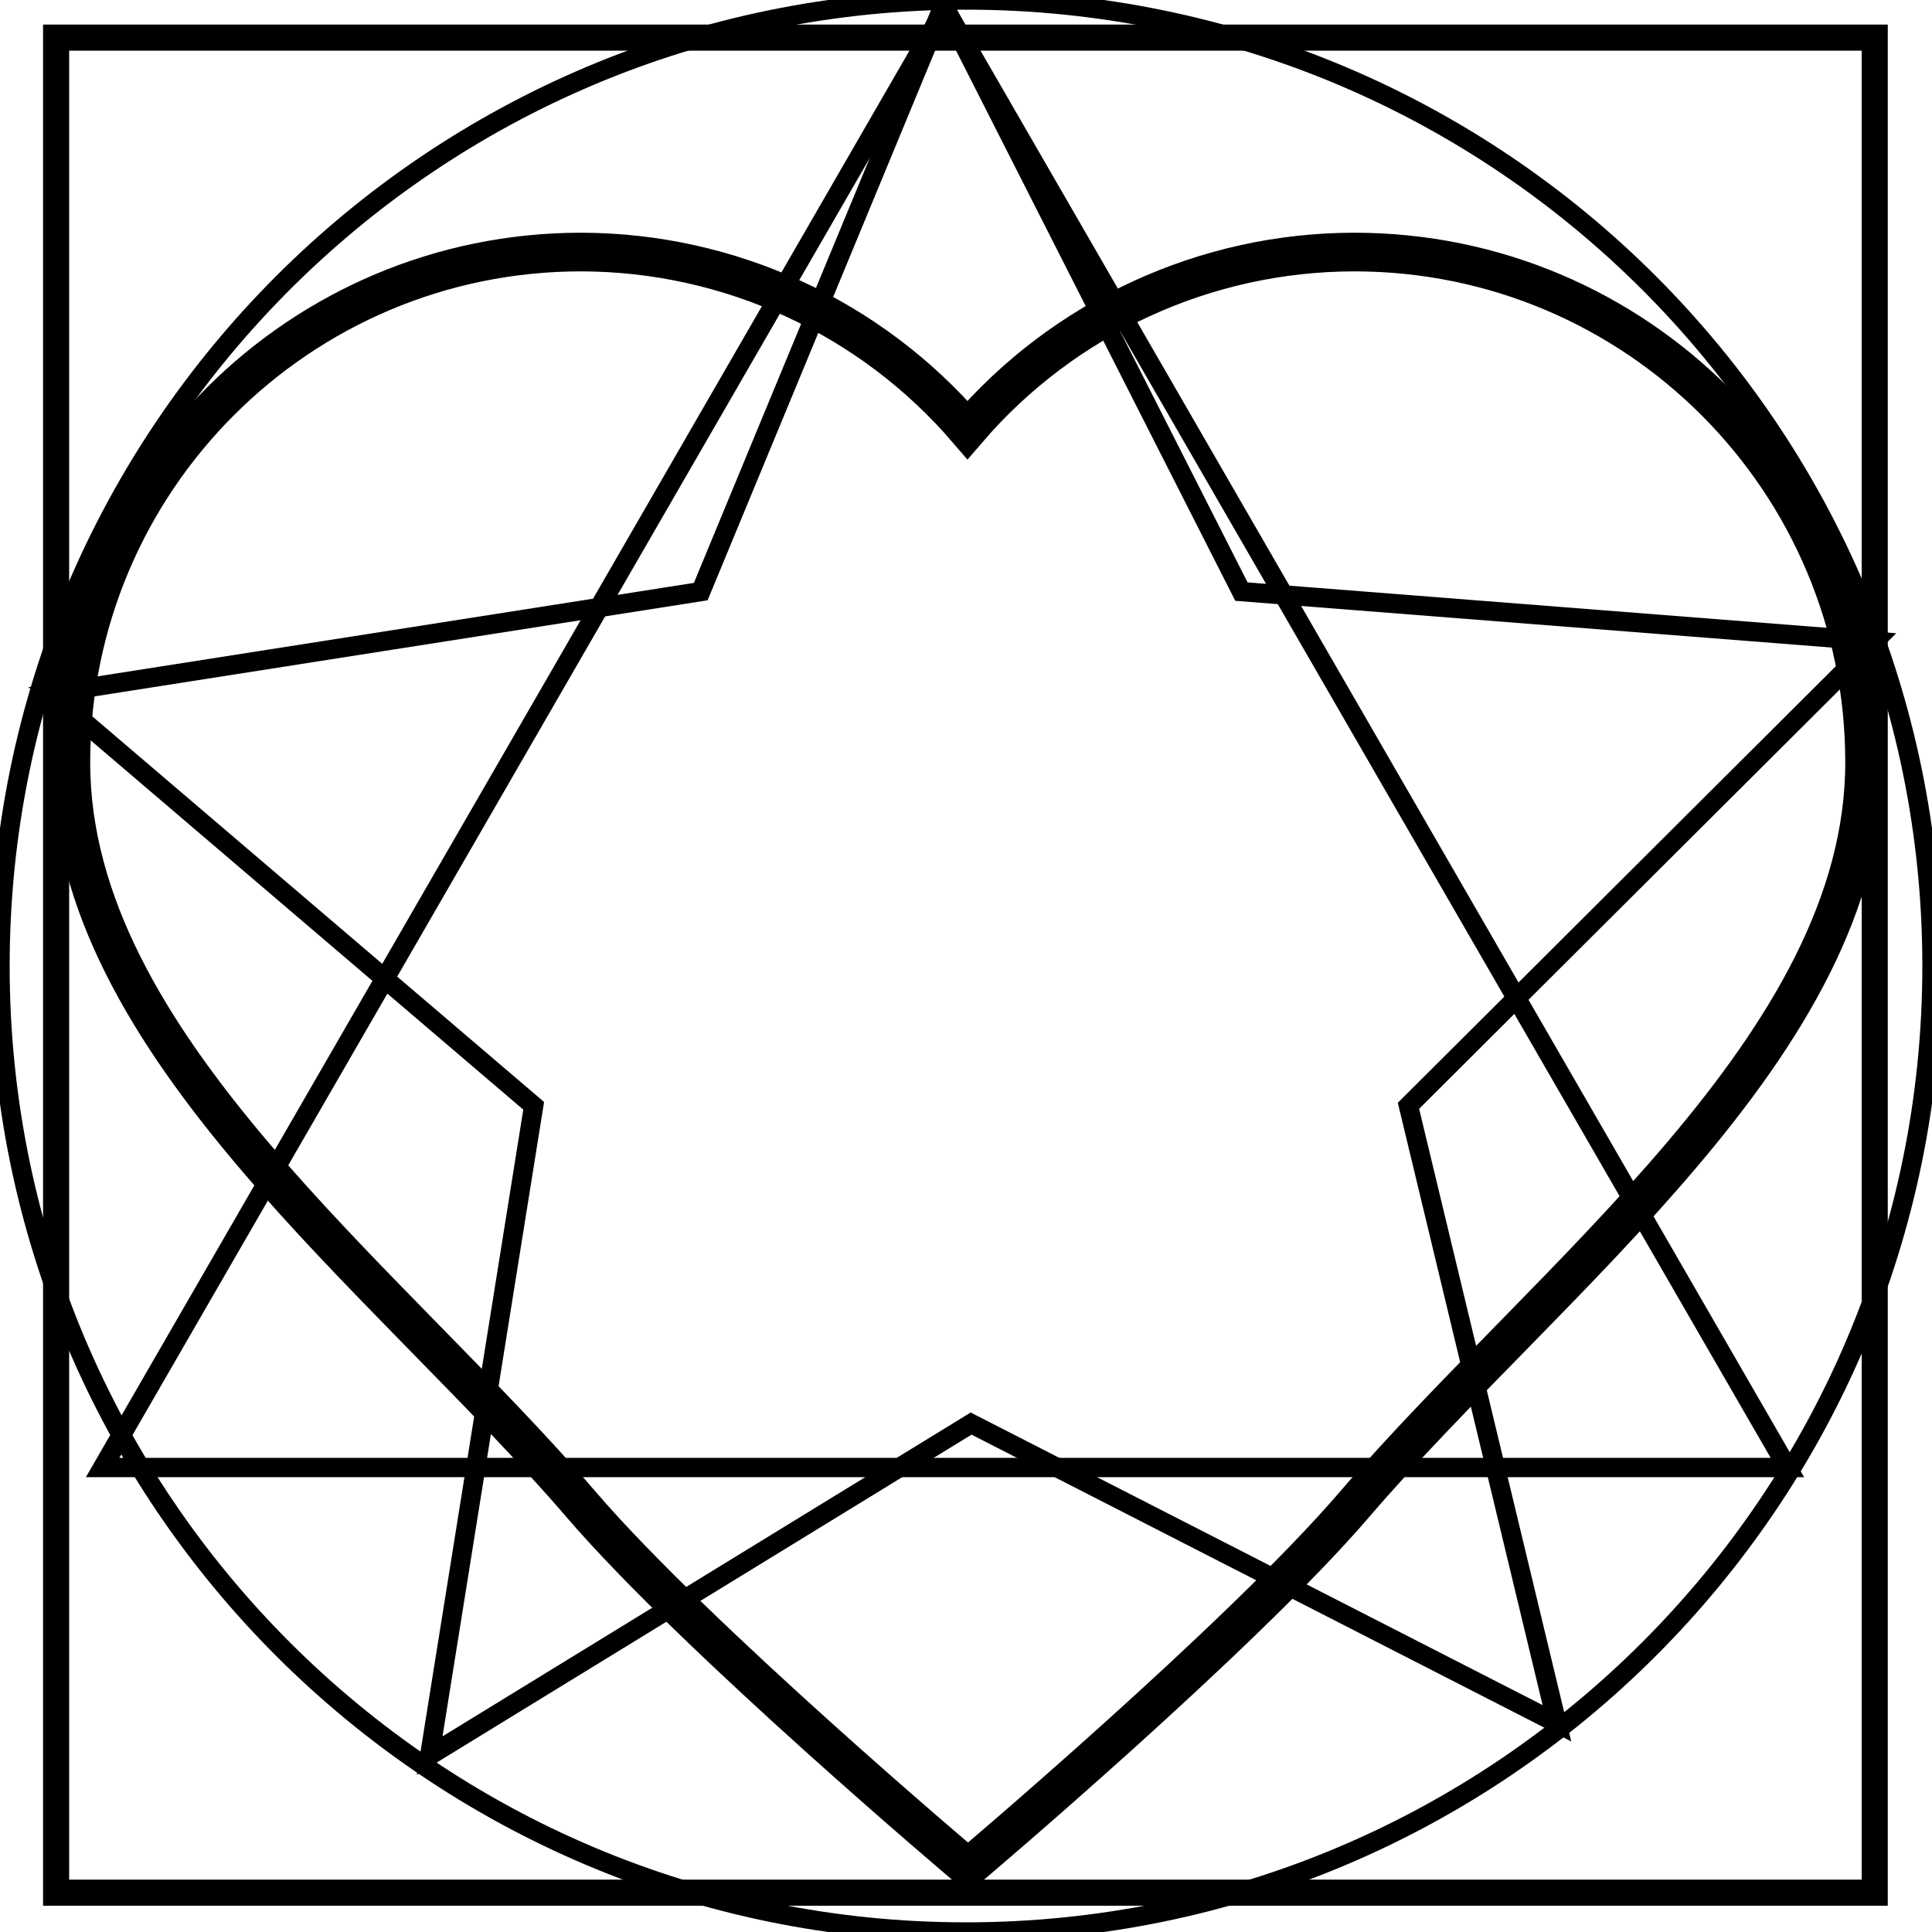
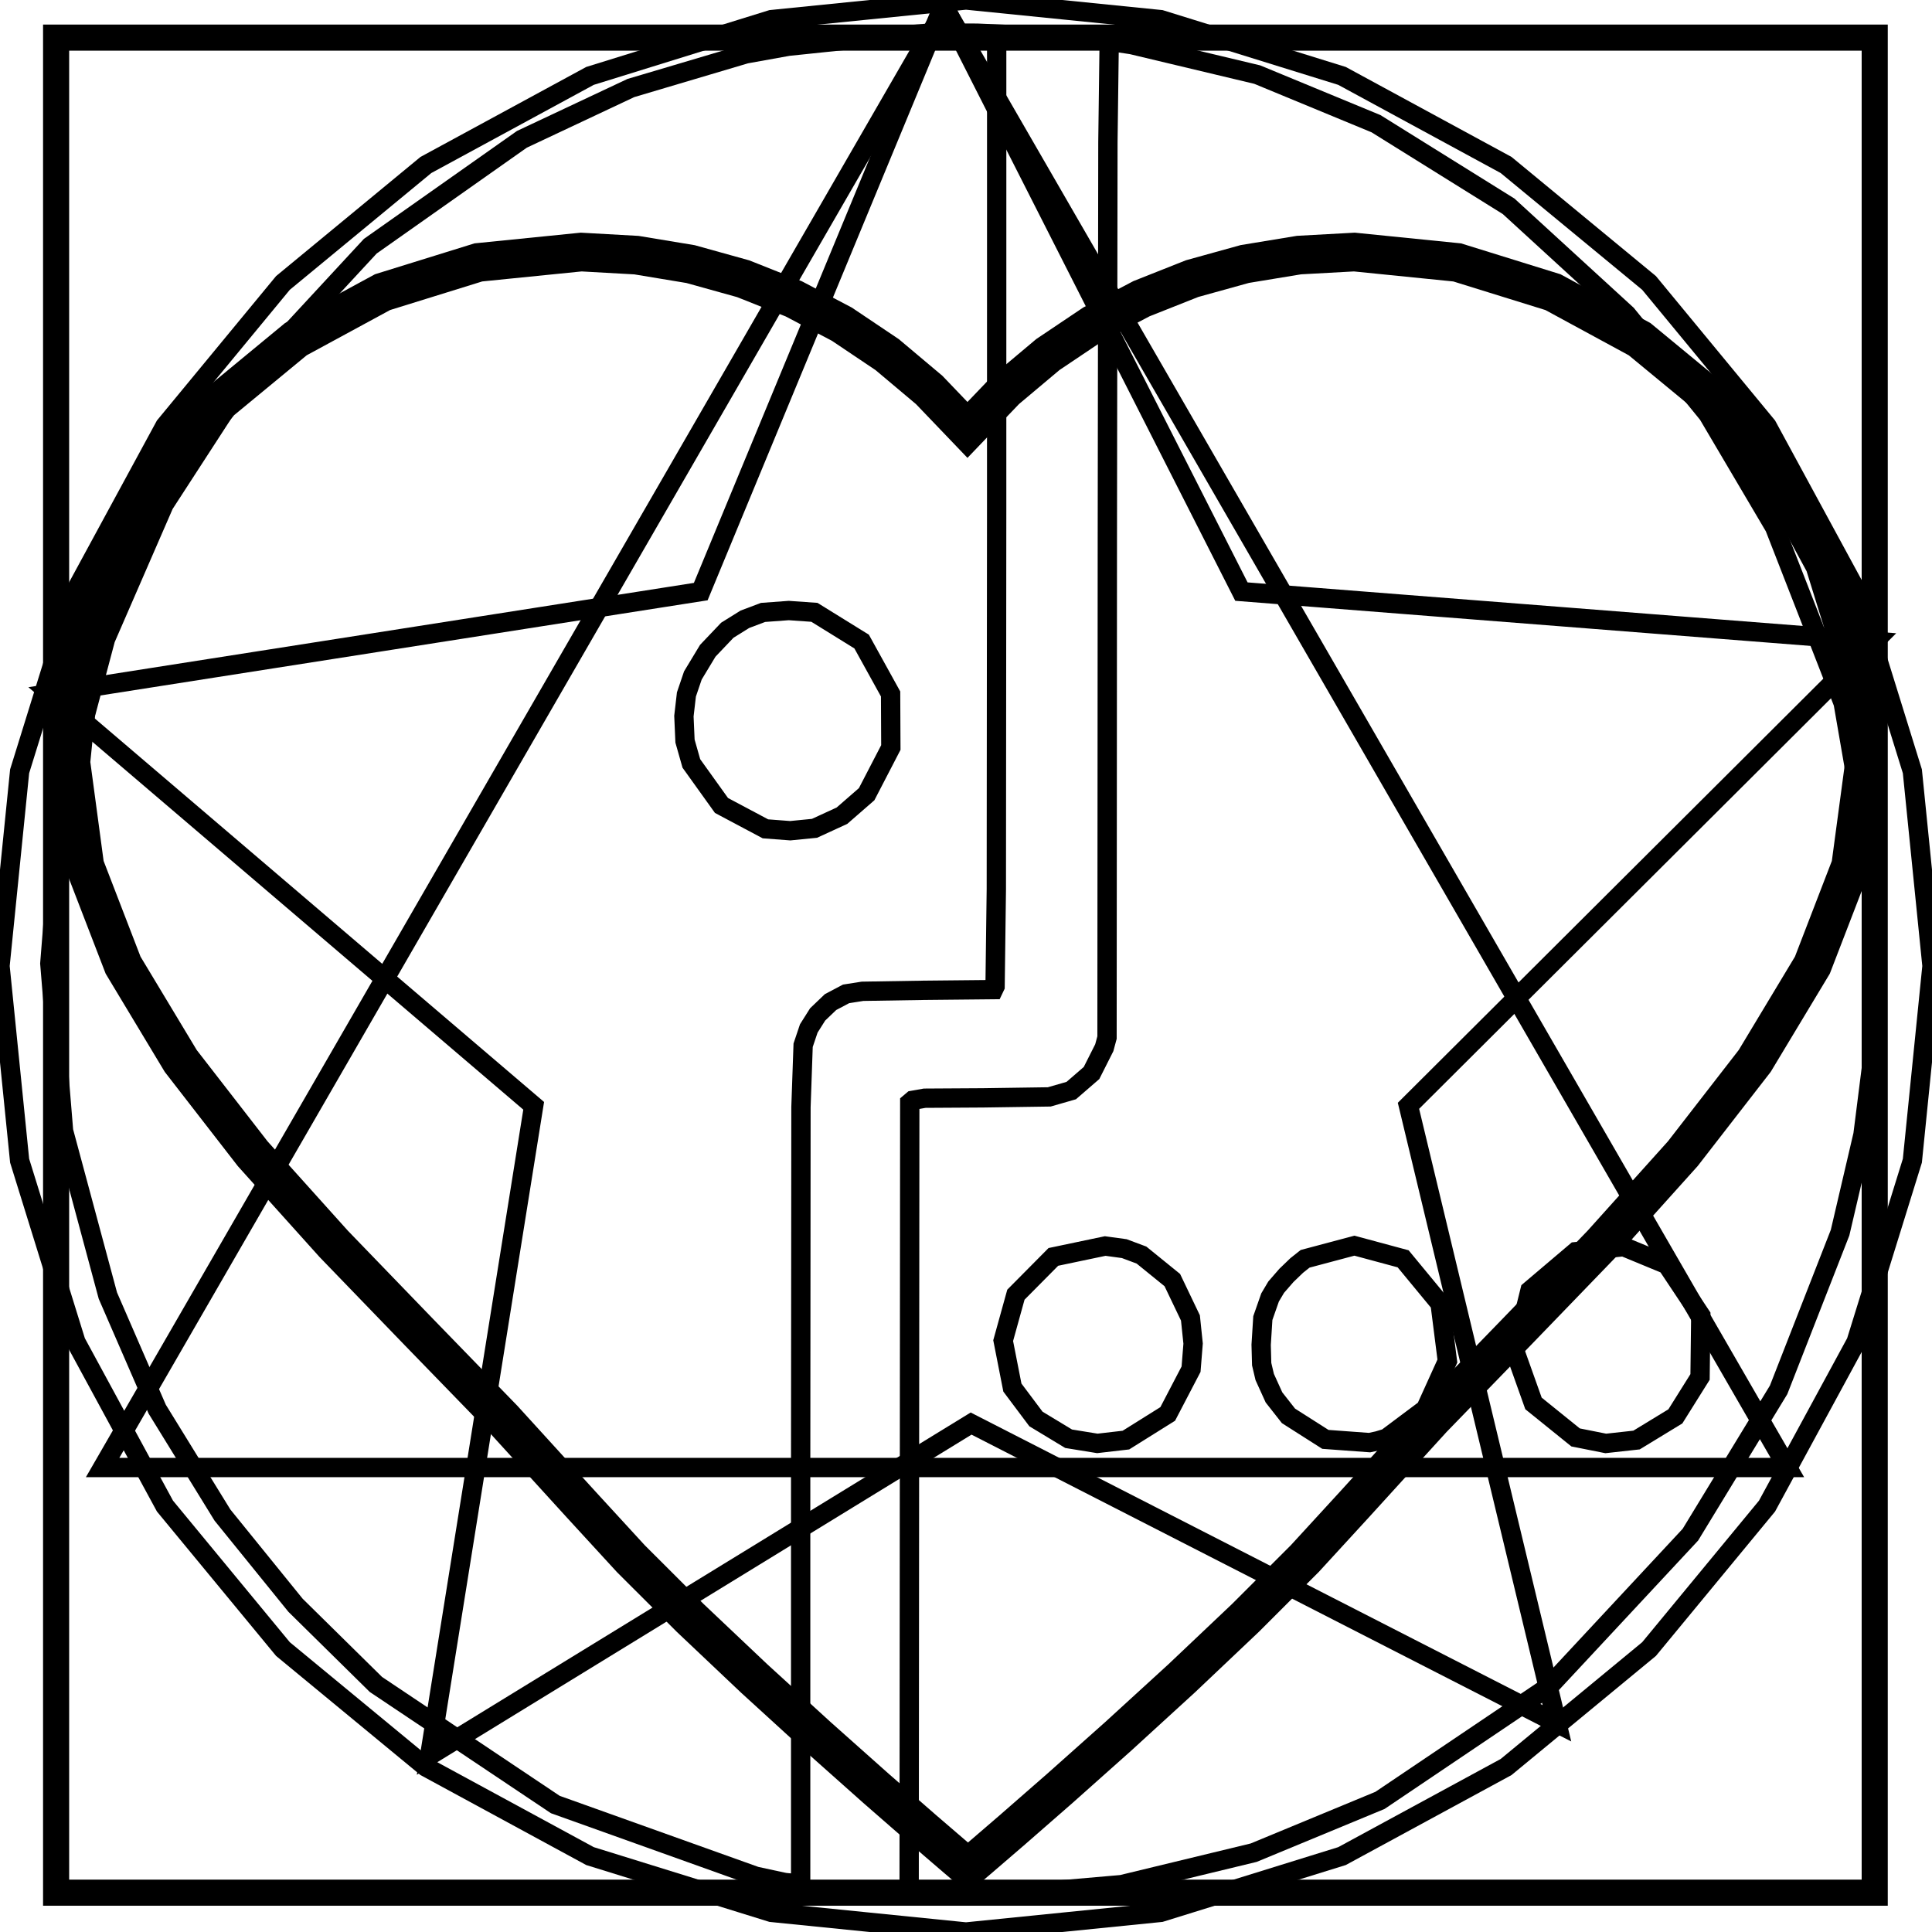
<svg xmlns="http://www.w3.org/2000/svg" width="100" height="100" viewBox="0 0 100 100" id="svg2" version="1.1">
  <defs id="defs4" />
  <g id="layer1">
-     <path style="opacity:1;fill:none;fill-opacity:1;fill-rule:nonzero;stroke:#000000;stroke-width:1;stroke-miterlimit:3.7;stroke-dasharray:none;stroke-opacity:1" d="M 100,50 A 50,50 0 0 1 50,100 50,50 0 0 1 0,50 50,50 0 0 1 50,0 50,50 0 0 1 100,50 Z" id="path4138" />
-     <path style="opacity:1;fill:none;fill-opacity:1;fill-rule:nonzero;stroke:#000000;stroke-width:1;stroke-miterlimit:3.7;stroke-dasharray:none;stroke-opacity:1" d="M 48.842 0.248 L 36.271 30.621 L 2.621 35.895 L 27.623 57.236 L 22.24 90.867 L 50.264 73.684 L 80.586 89.197 L 72.902 57.236 L 97.025 33.191 L 64.256 30.621 L 48.842 0.248 z " id="path4140" />
-     <path style="opacity:1;fill:none;fill-opacity:1;fill-rule:nonzero;stroke:#000000;stroke-width:1.351;stroke-miterlimit:3.7;stroke-dasharray:none;stroke-opacity:1" d="M 2.904 1.947 L 2.904 97.965 L 97.035 97.965 L 97.035 1.947 L 2.904 1.947 z " id="path4148" />
-     <path style="opacity:1;fill:none;fill-opacity:1;fill-rule:nonzero;stroke:#000000;stroke-width:1;stroke-miterlimit:3.7;stroke-dasharray:none;stroke-opacity:1" d="M 48.912 0.436 L 5.311 75.959 L 92.516 75.959 L 48.912 0.436 z " id="path4150" />
-     <path style="opacity:1;fill:none;fill-opacity:1;fill-rule:nonzero;stroke:#000000;stroke-width:2.001;stroke-miterlimit:3.7;stroke-dasharray:none;stroke-opacity:1" d="M 30.083,13.046 C 15.495,13.044 3.668,24.869 3.668,39.457 3.666,54.046 19.958,66.085 30.083,77.877 c 5.965,6.947 20.021,18.806 20.021,18.806 0,0 14.039,-11.861 19.997,-18.806 C 80.221,66.083 96.513,54.044 96.511,39.457 96.511,24.871 84.687,13.046 70.101,13.046 62.403,13.05 55.09,16.413 50.076,22.253 45.069,16.421 37.769,13.059 30.083,13.046 Z" id="path4155" />
+     <path style="opacity:1;fill:none;fill-opacity:1;fill-rule:nonzero;stroke:#000000;stroke-width:1;stroke-miterlimit:3.7;stroke-dasharray:none;stroke-opacity:1" d="M 100,50 L 98.984,60.077 L 96.071,69.462 L 91.461,77.955 L 85.355,85.355 L 77.955,91.461 L 69.462,96.071 L 60.077,98.984 L 50,100 L 39.923,98.984 L 30.538,96.071 L 22.045,91.461 L 14.645,85.355 L 8.539,77.955 L 3.929,69.462 L 1.016,60.077 L 0,50 L 1.016,39.923 L 3.929,30.538 L 8.539,22.045 L 14.645,14.645 L 22.045,8.539 L 30.538,3.929 L 39.923,1.016 L 50,0 L 60.077,1.016 L 69.462,3.929 L 77.955,8.539 L 85.355,14.645 L 91.461,22.045 L 96.071,30.538 L 98.984,39.923 Z" id="path4138" />
+     <path style="opacity:1;fill:none;fill-opacity:1;fill-rule:nonzero;stroke:#000000;stroke-width:1;stroke-miterlimit:3.7;stroke-dasharray:none;stroke-opacity:1" d="M 48.842,0.248 L 45.699,7.841 L 42.557,15.435 L 39.414,23.028 L 36.271,30.621 L 27.859,31.939 L 19.446,33.258 L 11.034,34.576 L 2.621,35.895 L 8.872,41.23 L 15.122,46.565 L 21.373,51.901 L 27.623,57.236 L 26.277,65.644 L 24.932,74.052 L 23.586,82.459 L 22.24,90.867 L 29.246,86.571 L 36.252,82.275 L 43.258,77.979 L 50.264,73.684 L 57.844,77.562 L 65.425,81.44 L 73.005,85.319 L 80.586,89.197 L 78.665,81.207 L 76.744,73.217 L 74.823,65.227 L 72.902,57.236 L 78.933,51.225 L 84.964,45.214 L 90.995,39.203 L 97.025,33.191 L 88.833,32.549 L 80.641,31.906 L 72.448,31.264 L 64.256,30.621 L 60.402,23.028 L 56.549,15.435 L 52.695,7.841 Z" id="path4140" />
+     <path style="opacity:1;fill:none;fill-opacity:1;fill-rule:nonzero;stroke:#000000;stroke-width:1.351;stroke-miterlimit:3.7;stroke-dasharray:none;stroke-opacity:1" d="M 2.904,1.947 L 2.904,25.952 L 2.904,49.956 L 2.904,73.96 L 2.904,97.965 L 26.437,97.965 L 49.97,97.965 L 73.502,97.965 L 97.035,97.965 L 97.035,73.96 L 97.035,49.956 L 97.035,25.952 L 97.035,1.947 L 73.502,1.947 L 49.97,1.947 L 26.437,1.947 Z" id="path4148" />
+     <path style="opacity:1;fill:none;fill-opacity:1;fill-rule:nonzero;stroke:#000000;stroke-width:1;stroke-miterlimit:3.7;stroke-dasharray:none;stroke-opacity:1" d="M 48.912,0.436 L 38.012,19.316 L 27.111,38.197 L 16.211,57.078 L 5.311,75.959 L 27.112,75.959 L 48.913,75.959 L 70.714,75.959 L 92.516,75.959 L 81.615,57.078 L 70.714,38.197 L 59.813,19.316 Z" id="path4150" />
+     <path style="opacity:1;fill:none;fill-opacity:1;fill-rule:nonzero;stroke:#000000;stroke-width:2.001;stroke-miterlimit:3.7;stroke-dasharray:none;stroke-opacity:1" d="M 30.083,13.046 L 24.759,13.582 L 19.801,15.121 L 15.314,17.555 L 11.405,20.78 L 8.18,24.689 L 5.744,29.176 L 4.205,34.133 L 3.668,39.457 L 4.387,44.812 L 6.371,49.956 L 9.355,54.915 L 13.078,59.716 L 17.275,64.385 L 21.684,68.951 L 26.041,73.439 L 30.083,77.877 L 32.655,80.679 L 35.727,83.746 L 39.038,86.879 L 42.33,89.884 L 45.341,92.564 L 47.814,94.721 L 49.488,96.159 L 50.103,96.682 L 50.718,96.159 L 52.39,94.72 L 54.86,92.563 L 57.868,89.883 L 61.155,86.878 L 64.462,83.745 L 67.531,80.678 L 70.101,77.877 L 74.141,73.438 L 78.497,68.949 L 82.905,64.384 L 87.102,59.714 L 90.824,54.914 L 93.809,49.955 L 95.792,44.812 L 96.511,39.457 L 95.975,34.134 L 94.436,29.176 L 92.001,24.69 L 88.776,20.782 L 84.867,17.557 L 80.381,15.122 L 75.424,13.583 L 70.101,13.046 L 67.236,13.203 L 64.43,13.665 L 61.704,14.421 L 59.082,15.461 L 56.586,16.774 L 54.238,18.351 L 52.06,20.181 L 50.076,22.253 L 48.095,20.184 L 45.921,18.356 L 43.576,16.781 L 41.084,15.468 L 38.466,14.427 L 35.745,13.67 L 32.943,13.206 Z" id="path4155" />
+     <path style="fill:none;stroke:#000000;stroke-opacity:1" d="M 49.259,97.95 L 47.9,97.864 L 47.232,97.825 L 47.144,97.822 L 47.057,97.819 L 47.065,87.634 L 47.073,77.45 L 47.081,67.265 L 47.089,57.081 L 47.164,57.017 L 47.24,56.953 L 47.861,56.843 L 50.88,56.825 L 54.311,56.775 L 55.447,56.448 L 56.497,55.539 L 57.157,54.231 L 57.228,53.968 L 57.299,53.705 L 57.308,40.814 L 57.316,27.924 L 57.345,7.362 L 57.412,2.143 L 57.786,2.193 L 58.576,2.311 L 65.073,3.861 L 71.221,6.402 L 78.088,10.68 L 84.198,16.276 L 88.406,21.443 L 91.852,27.284 L 95.403,36.389 L 97.1,46.19 L 97.181,49.796 L 97.1,53.403 L 96.427,58.731 L 95.242,63.803 L 92.061,71.938 L 87.494,79.435 L 80.179,87.289 L 71.428,93.188 L 64.891,95.894 L 58.058,97.547 L 54.34,97.87 L 51.114,98.078 L 50.567,98.036 Z M 58.277,74.539 L 60.441,73.185 L 61.649,70.869 L 61.755,69.544 L 61.617,68.217 L 60.679,66.257 L 59.083,64.962 L 58.192,64.629 L 57.204,64.494 L 54.522,65.057 L 52.583,67.013 L 51.924,69.391 L 52.401,71.82 L 53.62,73.446 L 55.312,74.469 L 56.798,74.71 Z M 70.885,74.669 L 71.326,74.574 L 71.768,74.44 L 73.791,72.927 L 74.916,70.447 L 74.538,67.472 L 72.626,65.156 L 70.105,64.476 L 67.552,65.156 L 67.118,65.501 L 66.583,66.016 L 66.053,66.626 L 65.738,67.157 L 65.364,68.224 L 65.277,69.606 L 65.304,70.608 L 65.461,71.273 L 65.941,72.329 L 66.692,73.286 L 68.602,74.502 Z M 84.707,74.536 L 86.717,73.311 L 87.994,71.272 L 88.032,68.087 L 86.279,65.455 L 84.038,64.528 L 81.561,64.787 L 79.191,66.797 L 78.411,69.942 L 79.373,72.641 L 81.553,74.401 L 83.114,74.712 Z M 40.612,97.436 L 40.106,97.328 L 39.112,97.112 L 28.745,93.403 L 19.457,87.187 L 15.296,83.088 L 11.515,78.421 L 8.137,72.938 L 5.583,67.061 L 3.29,58.54 L 2.579,49.872 L 3.255,41.378 L 5.462,33.073 L 8.494,26.105 L 12.46,19.99 L 19.166,12.743 L 27.013,7.211 L 32.654,4.556 L 38.602,2.79 L 40.801,2.394 L 44.497,2.009 L 48.188,1.707 L 50.583,1.718 L 51.085,1.74 L 51.588,1.762 L 51.588,14.043 L 51.587,26.324 L 51.57,46.012 L 51.505,51.054 L 51.465,51.138 L 51.425,51.222 L 49.623,51.24 L 47.821,51.258 L 44.644,51.309 L 43.792,51.443 L 42.988,51.868 L 42.321,52.506 L 41.862,53.233 L 41.57,54.101 L 41.458,57.305 L 41.442,76.058 L 41.442,86.77 L 41.442,97.483 L 41.274,97.479 L 41.107,97.474 L 40.823,97.459 Z M 42.158,42.874 L 43.579,42.221 L 44.857,41.108 L 46.11,38.691 L 46.097,35.919 L 44.598,33.207 L 42.154,31.694 L 40.828,31.601 L 39.495,31.699 L 38.554,32.054 L 37.645,32.621 L 36.634,33.684 L 35.863,34.961 L 35.529,35.944 L 35.399,37.067 L 35.456,38.359 L 35.784,39.515 L 37.344,41.691 L 39.618,42.9 L 40.903,42.998 Z" id="path4149" />
  </g>
</svg>
